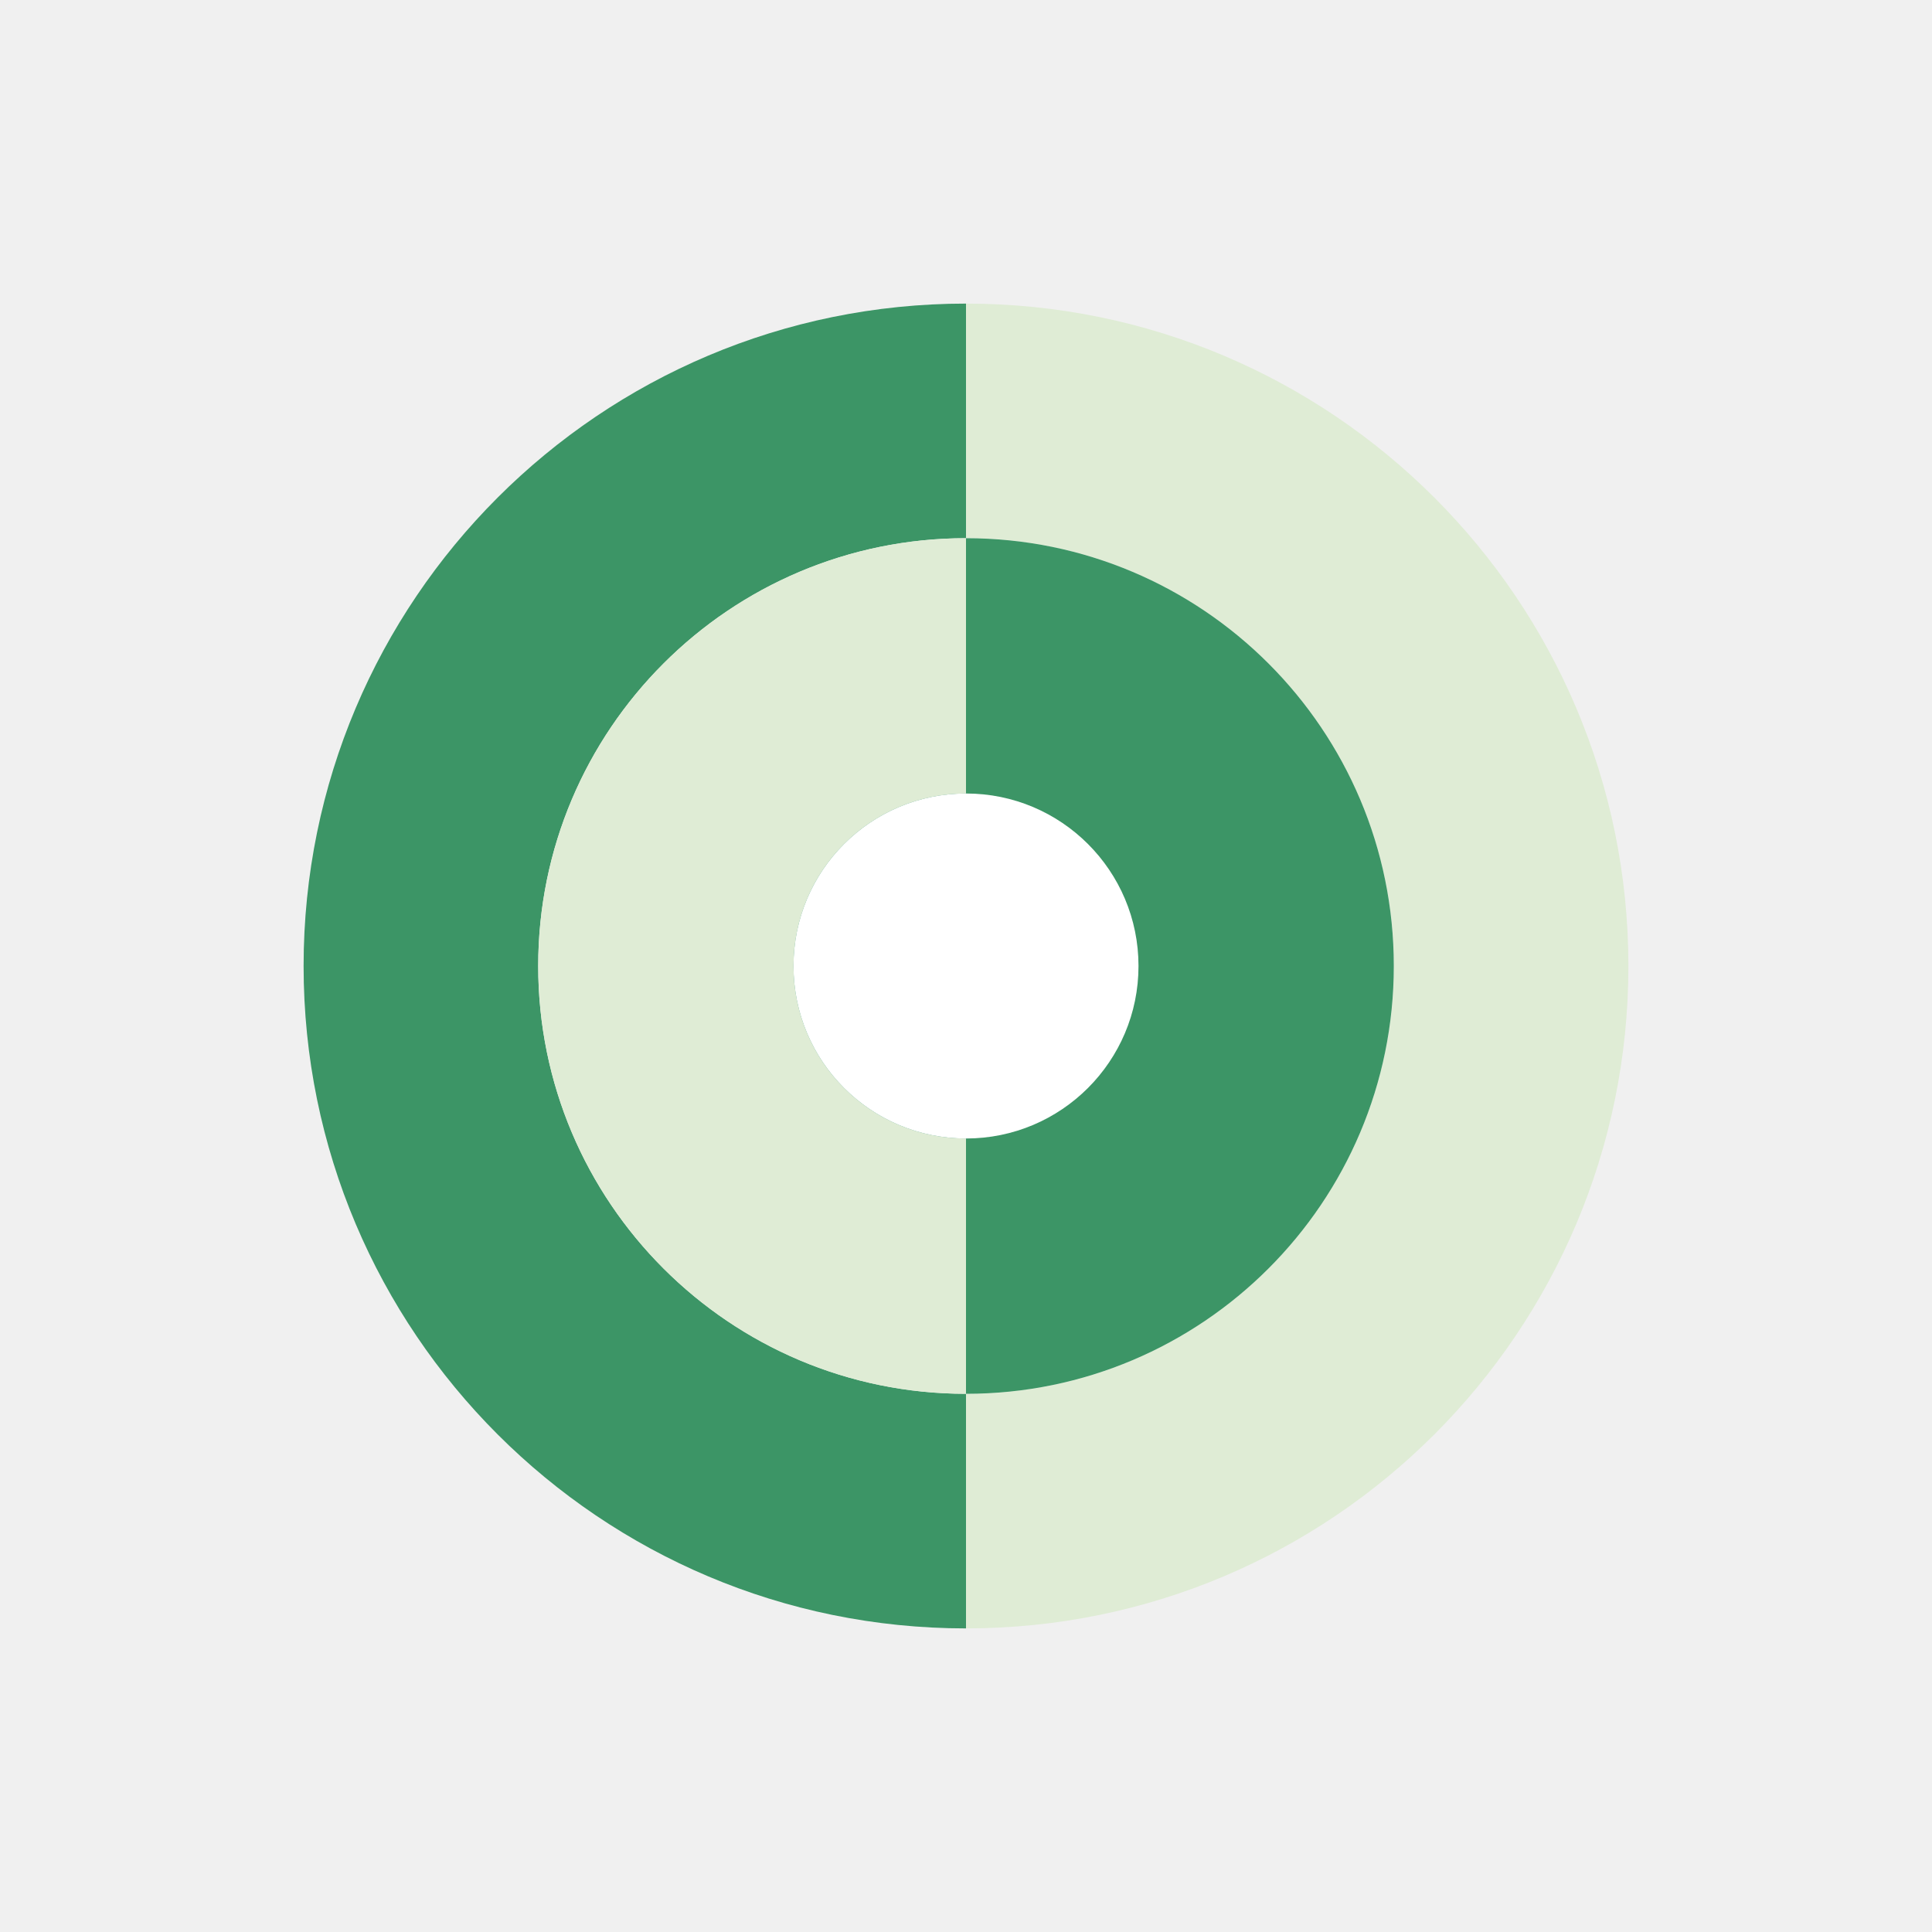
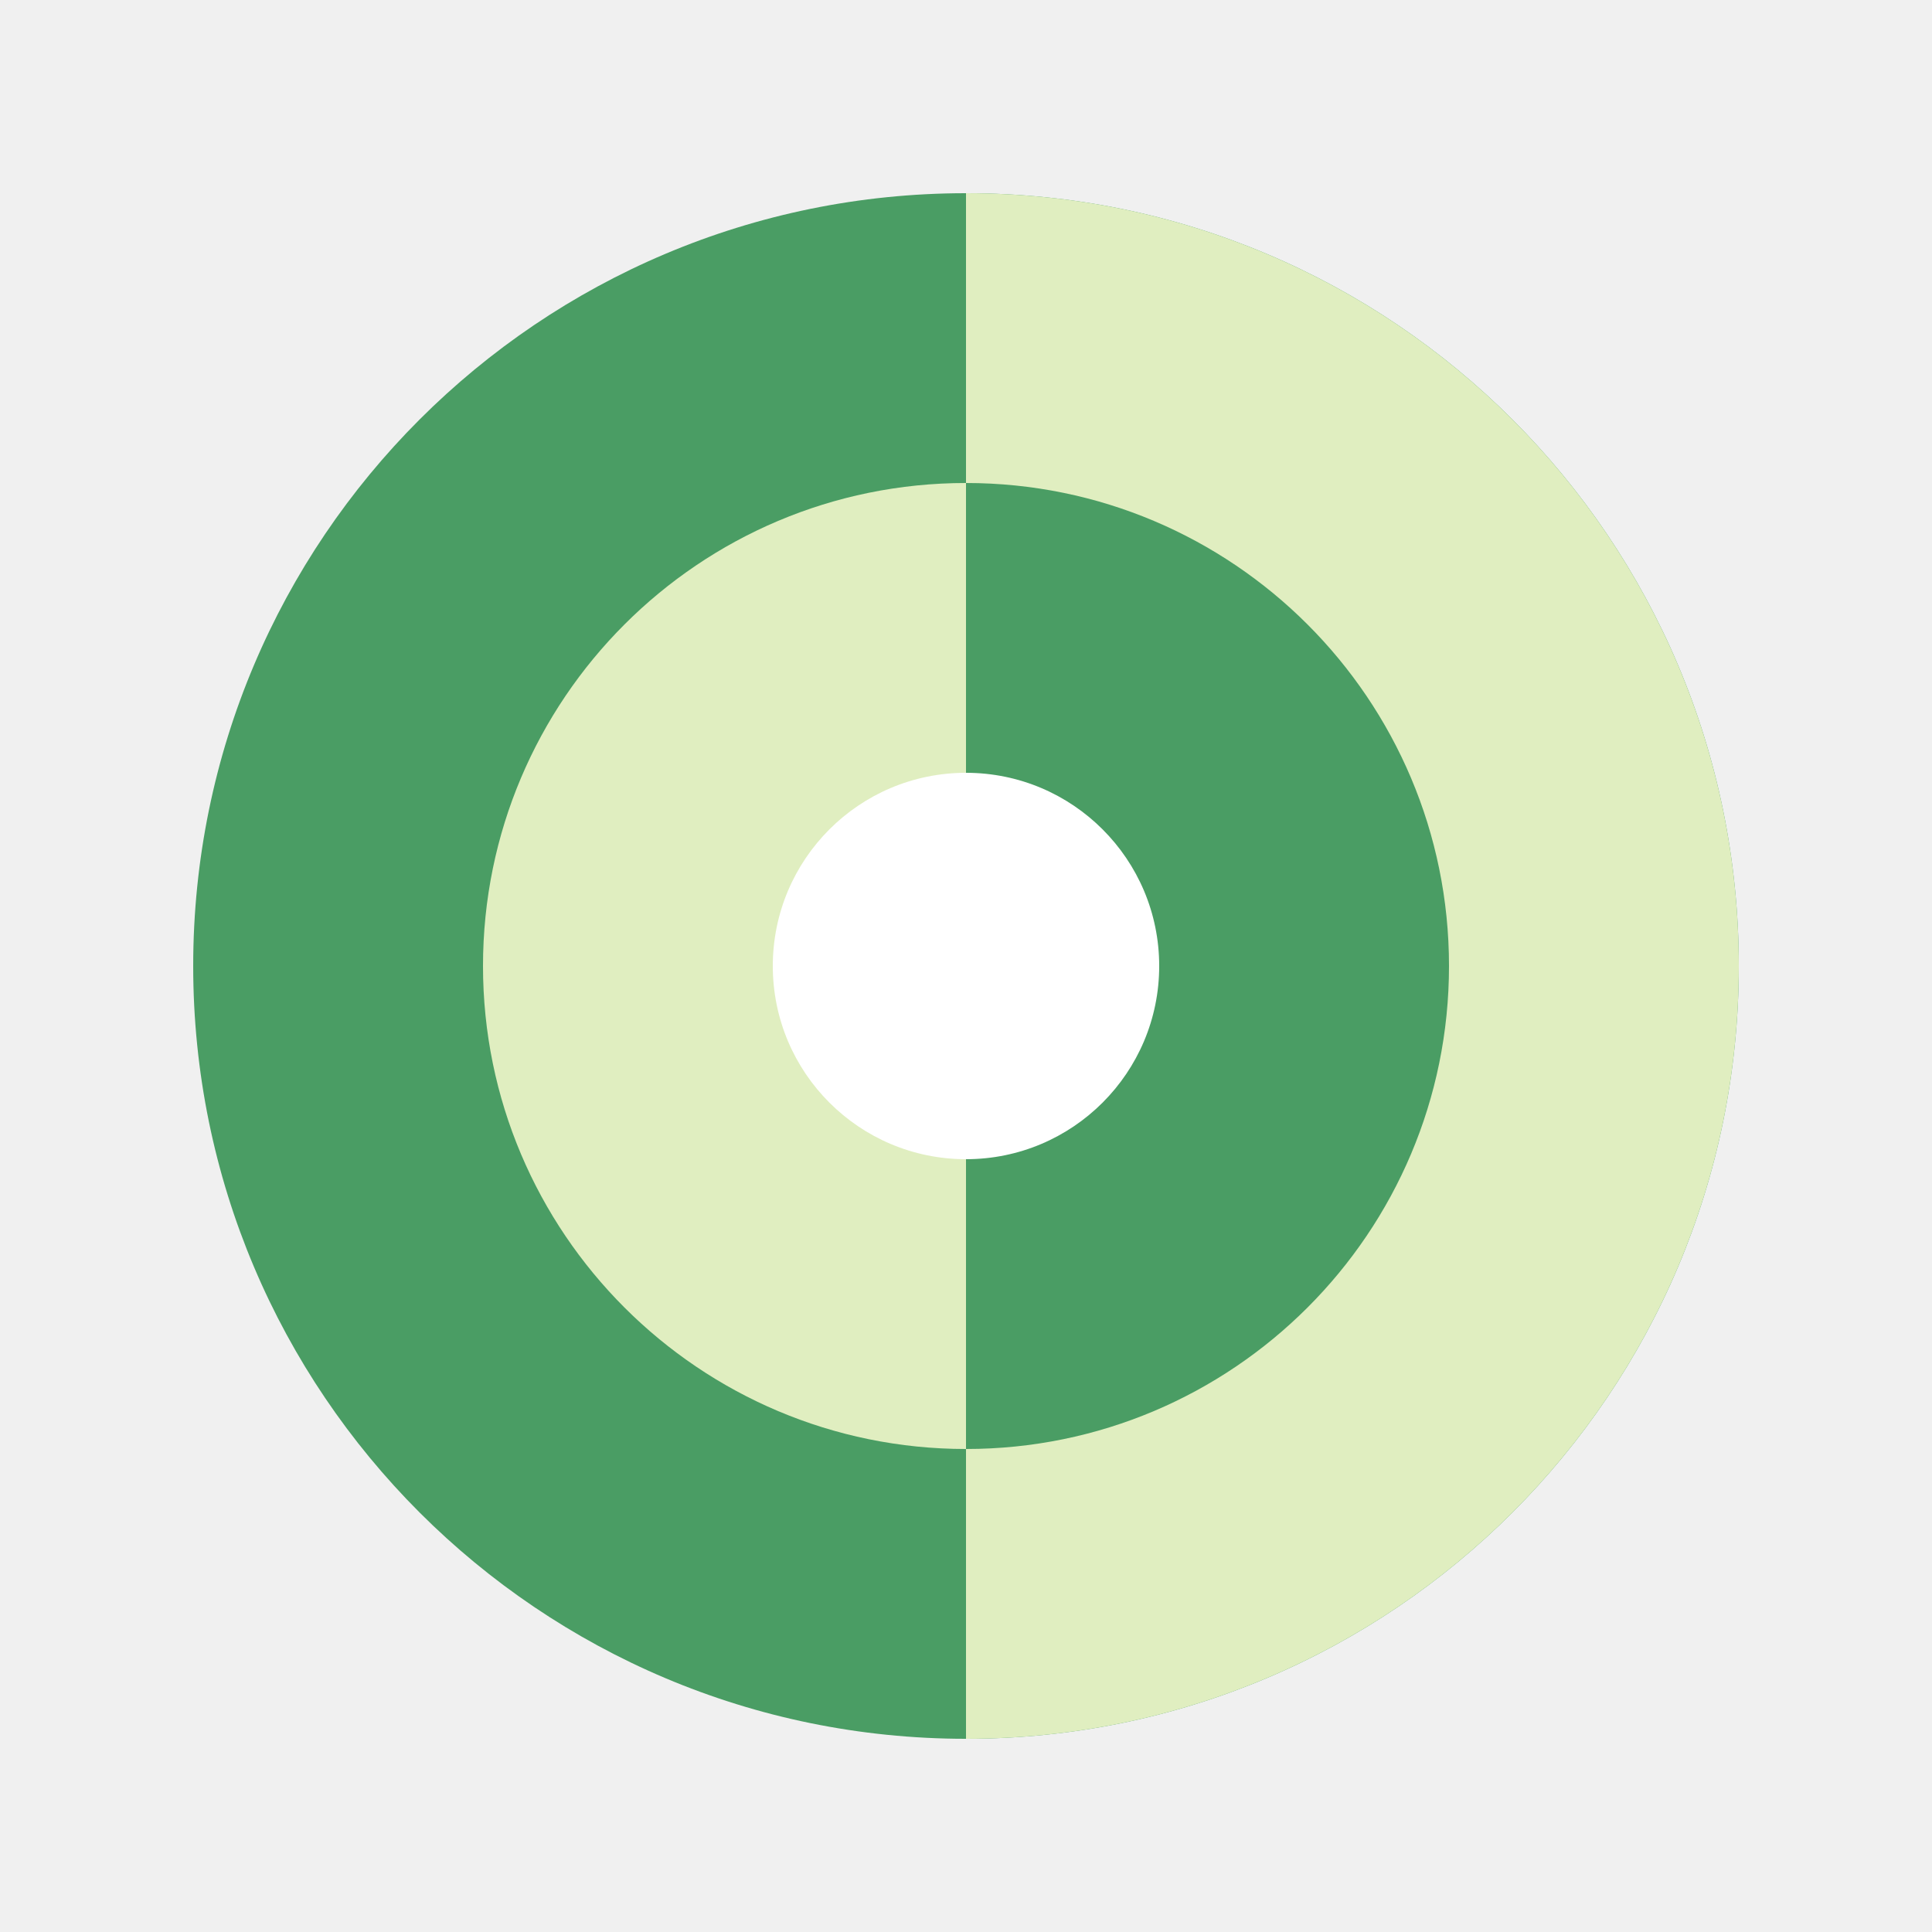
- <svg xmlns="http://www.w3.org/2000/svg" width="280" height="280" viewBox="0 0 280 280">
-   <g>
-     <path fill="#dfecd5" d="M236,140a96,96,0,0,1-96,96V202a62,62,0,0,0,0-124V44A96,96,0,0,1,236,140Z" />
-     <path fill="#3c9566" d="M78,140a62,62,0,0,0,62,62v34a96,96,0,0,1,0-192V78A62,62,0,0,0,78,140Z" />
-     <path fill="#dfecd5" d="M115,140a25,25,0,0,0,25,25v37a62,62,0,0,1,0-124v37A25,25,0,0,0,115,140Z" />
-     <path fill="#3c9566" d="M202,140a62,62,0,0,1-62,62V165a25,25,0,0,1,0-50V78A62,62,0,0,1,202,140Z" />
-     <circle fill="#fff" cx="140" cy="140" r="25" />
-   </g>
+ <svg xmlns="http://www.w3.org/2000/svg" width="200" height="200" viewBox="0 0 200 200">
+   <path d="M100,20 A80,80 0 0,1 180,100 A80,80 0 0,1 100,180 A80,80 0 0,1 20,100 A80,80 0 0,1 100,20 Z" fill="#4A9D64" />
+   <path d="M100,20 A80,80 0 0,1 180,100 A80,80 0 0,1 100,180" fill="#E0EEC0" />
+   <path d="M100,50 A50,50 0 0,1 150,100 A50,50 0 0,1 100,150 A50,50 0 0,1 50,100 A50,50 0 0,1 100,50 Z" fill="#E0EEC0" />
+   <path d="M100,50 A50,50 0 0,1 150,100 A50,50 0 0,1 100,150" fill="#4A9D64" />
+   <circle cx="100" cy="100" r="20" fill="white" />
</svg>
